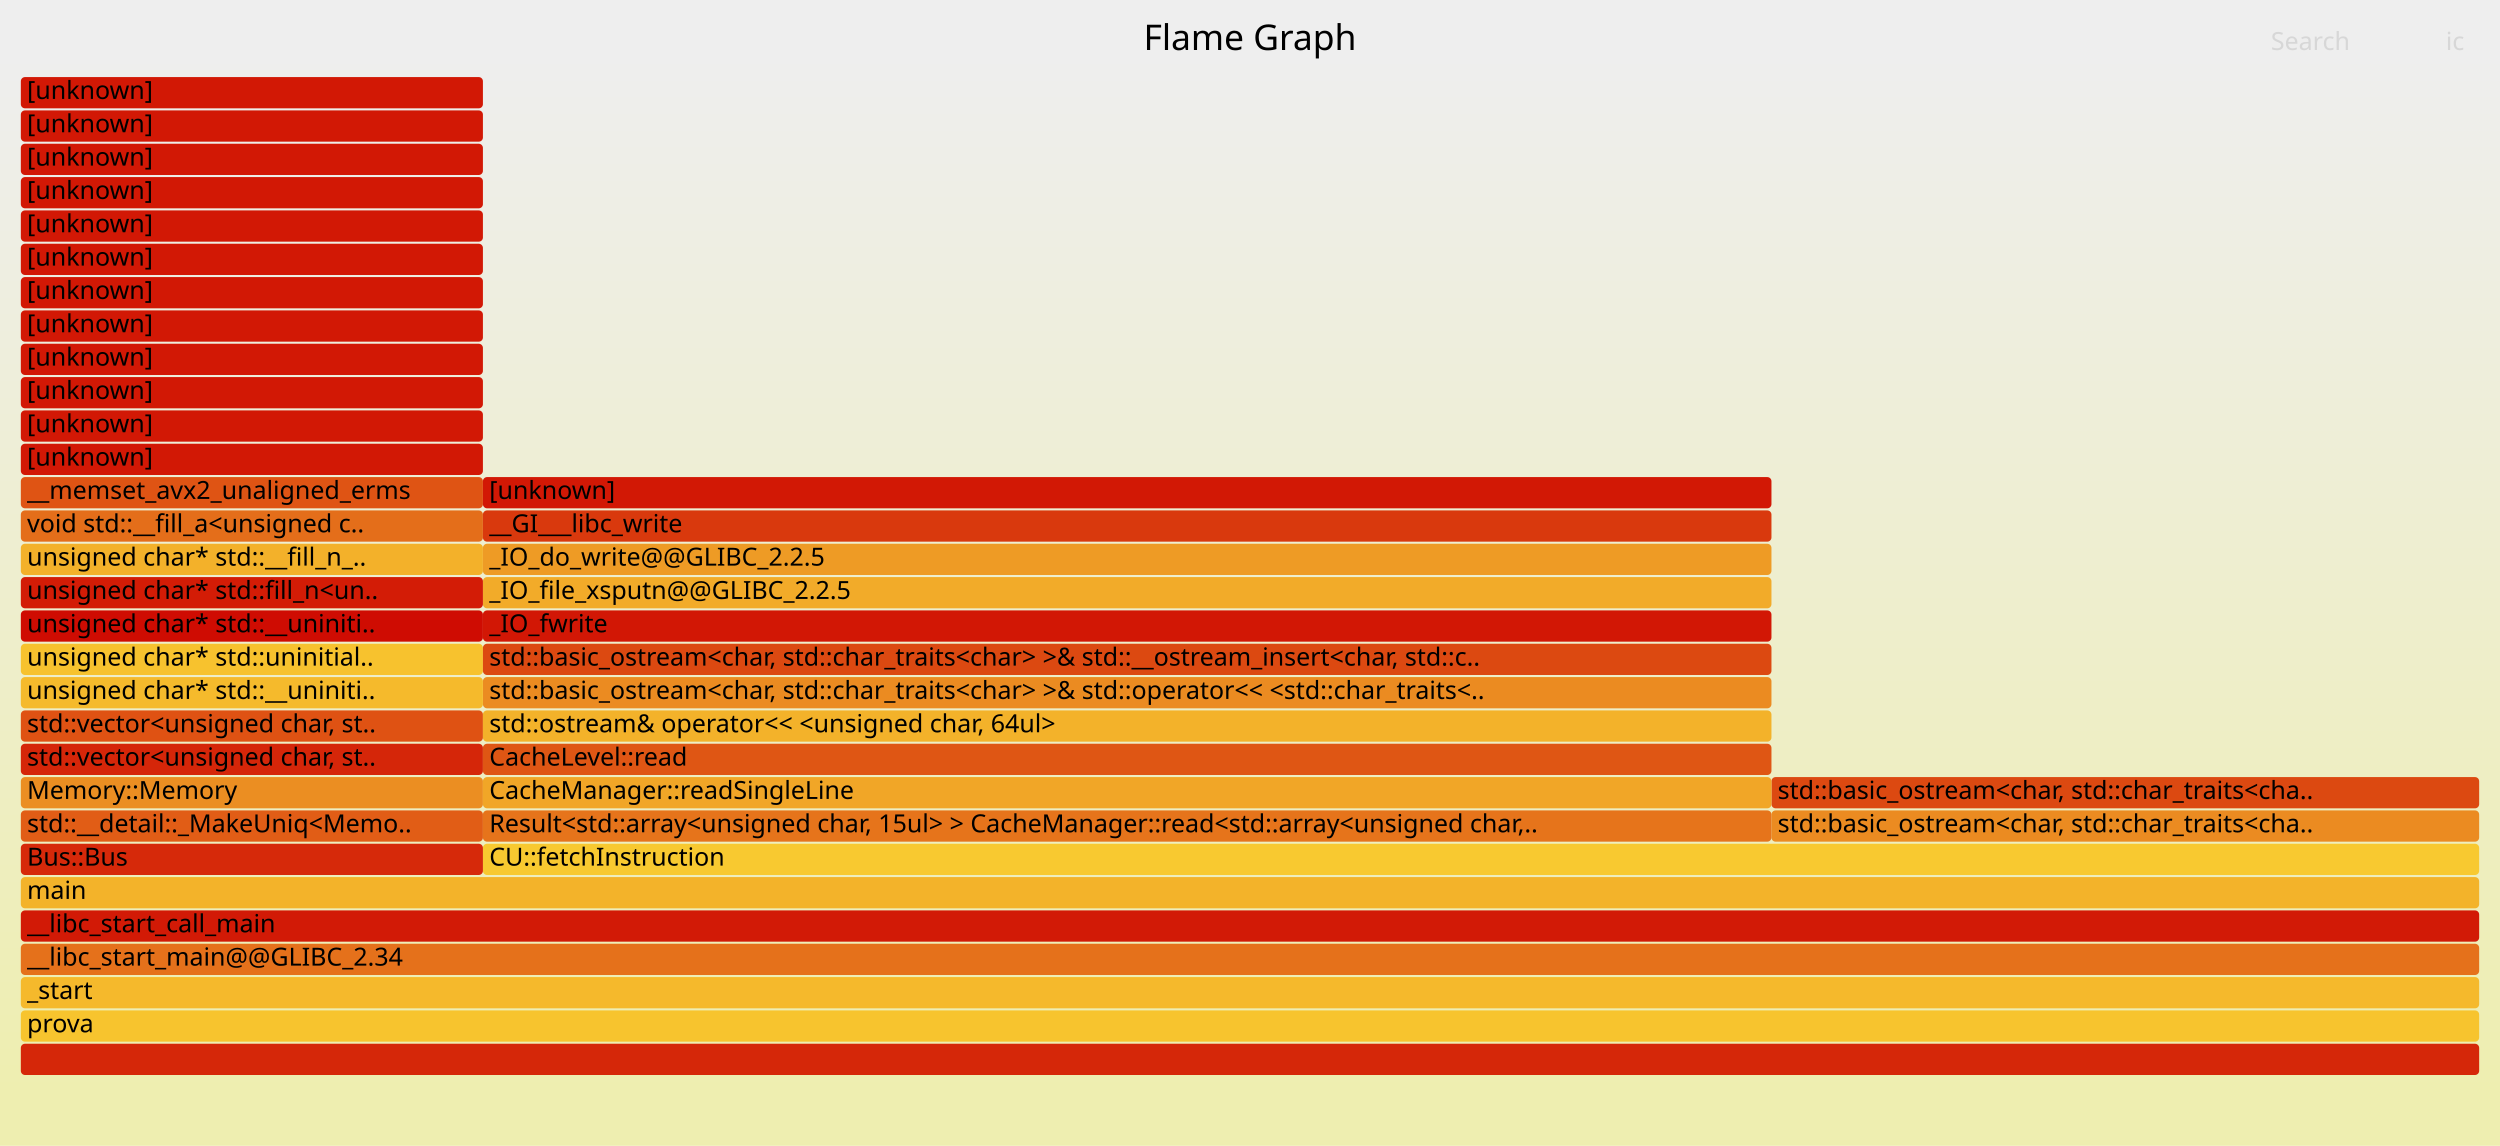
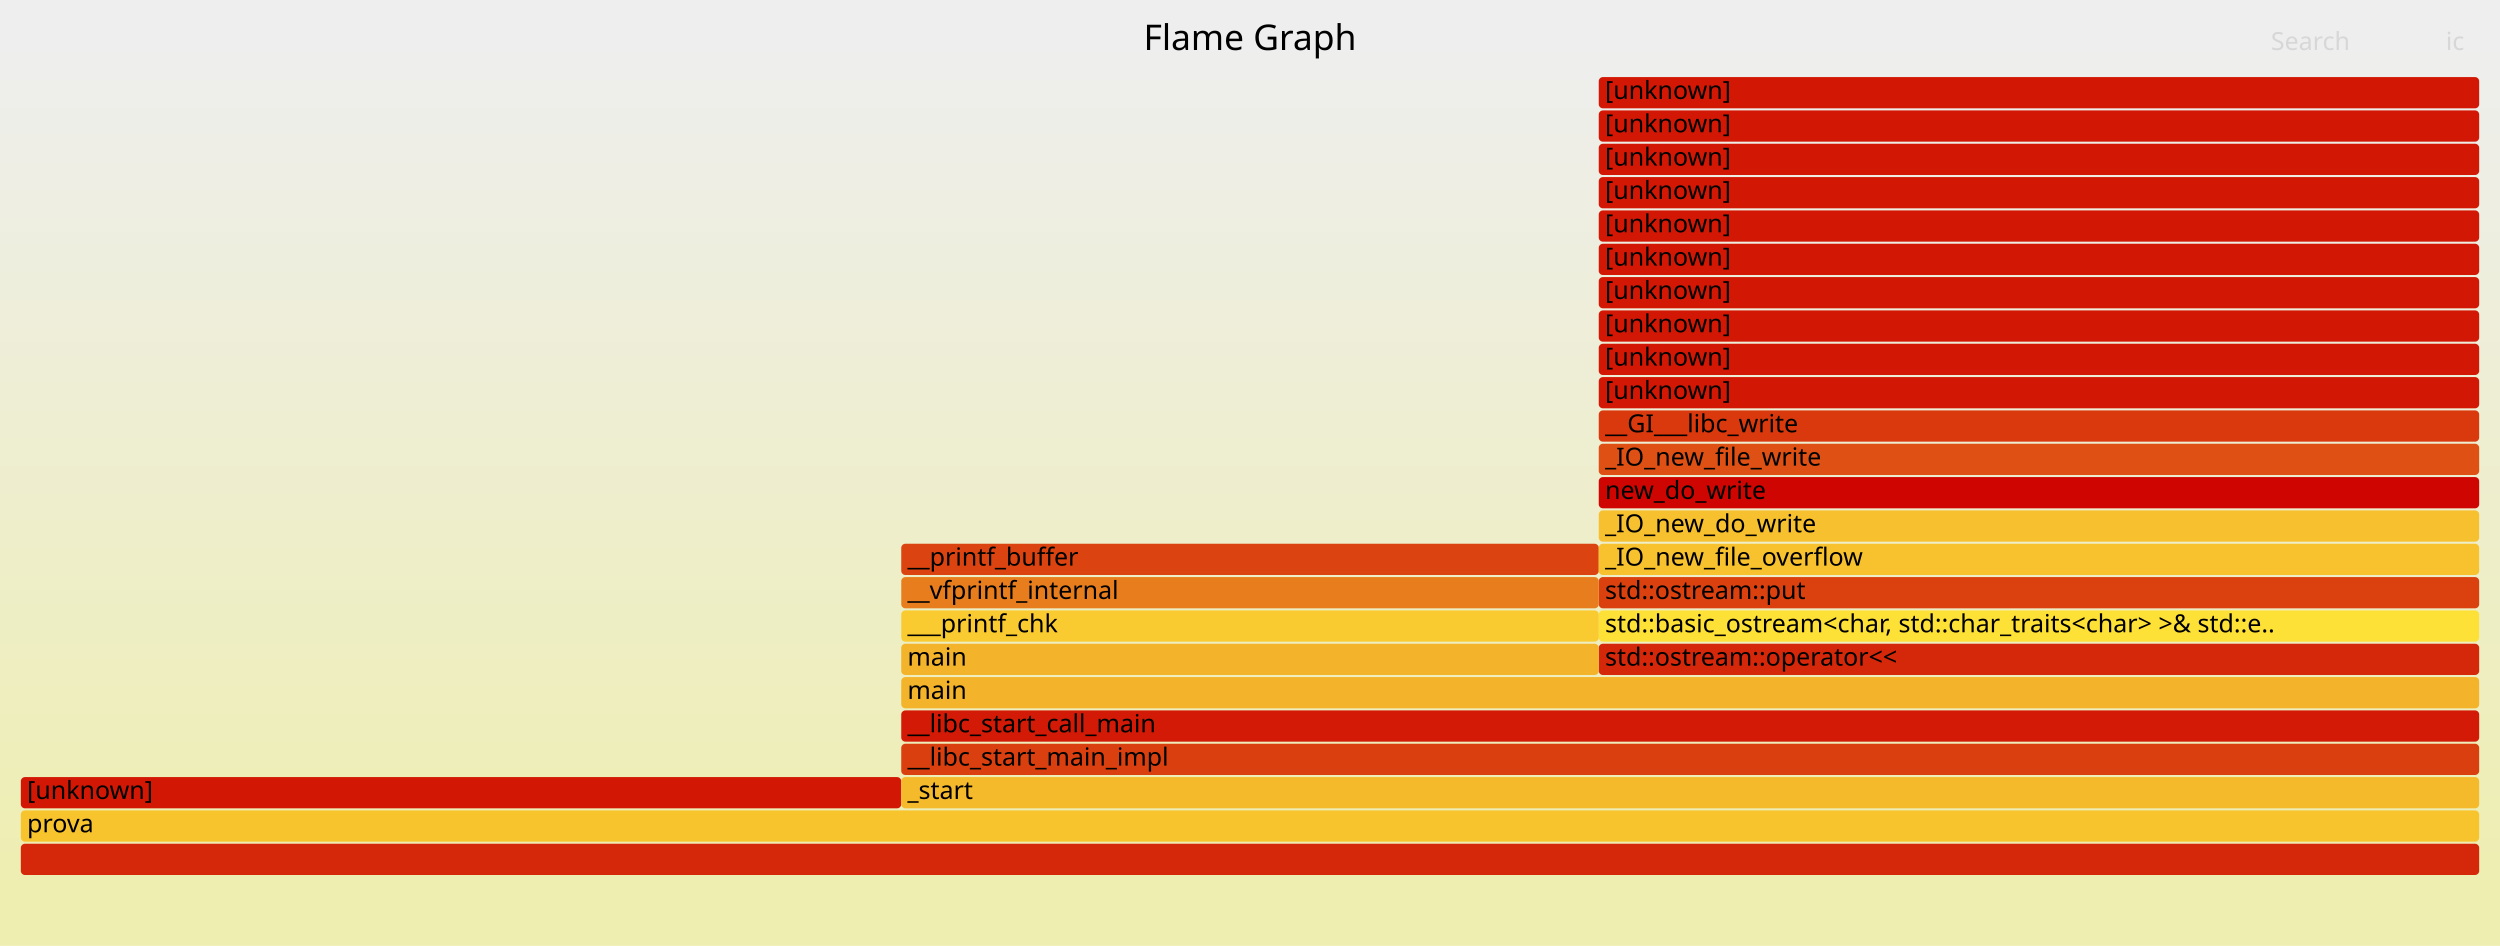
- <svg xmlns="http://www.w3.org/2000/svg" version="1.1" width="1200" height="550" viewBox="0 0 1200 550">
+ <svg xmlns="http://www.w3.org/2000/svg" version="1.1" width="1200" height="454" viewBox="0 0 1200 454">
  <defs>
    <linearGradient id="background" y1="0" y2="1" x1="0" x2="0">
      <stop stop-color="#eeeeee" offset="5%" />
      <stop stop-color="#eeeeb0" offset="95%" />
    </linearGradient>
  </defs>
  <style type="text/css">
	text { font-family:Verdana; font-size:12px; fill:rgb(0,0,0); }
	#search, #ignorecase { opacity:0.1; cursor:pointer; }
	#search:hover, #search.show, #ignorecase:hover, #ignorecase.show { opacity:1; }
	#subtitle { text-anchor:middle; font-color:rgb(160,160,160); }
	#title { text-anchor:middle; font-size:17px}
	#unzoom { cursor:pointer; }
	#frames &gt; *:hover { stroke:black; stroke-width:0.5; cursor:pointer; }
	.hide { display:none; }
	.parent { opacity:0.5; }
</style>
-   <rect x="0.0" y="0" width="1200.0" height="550.0" fill="url(#background)" />
+   <rect x="0.0" y="0" width="1200.0" height="454.0" fill="url(#background)" />
  <text id="title" x="600.00" y="24">Flame Graph</text>
-   <text id="details" x="10.00" y="533"> </text>
+   <text id="details" x="10.00" y="437"> </text>
  <text id="unzoom" x="10.00" y="24" class="hide">Reset Zoom</text>
  <text id="search" x="1090.00" y="24">Search</text>
  <text id="ignorecase" x="1174.00" y="24">ic</text>
-   <text id="matched" x="1090.00" y="533"> </text>
+   <text id="matched" x="1090.00" y="437"> </text>
  <g id="frames">
    <g>
-       <rect x="10.0" y="309" width="221.8" height="15.0" fill="rgb(247,194,46)" rx="2" ry="2" />
-       <text x="13.00" y="319.5">unsigned char* std::uninitial..</text>
+       <rect x="10.0" y="389" width="1180.0" height="15.0" fill="rgb(247,196,46)" rx="2" ry="2" />
+       <text x="13.00" y="399.5">prova</text>
    </g>
    <g>
-       <rect x="10.0" y="229" width="221.8" height="15.0" fill="rgb(223,84,20)" rx="2" ry="2" />
-       <text x="13.00" y="239.5">__memset_avx2_unaligned_erms</text>
+       <rect x="767.4" y="37" width="422.6" height="15.0" fill="rgb(210,24,5)" rx="2" ry="2" />
+       <text x="770.42" y="47.5">[unknown]</text>
    </g>
    <g>
-       <rect x="10.0" y="501" width="1180.0" height="15.0" fill="rgb(213,39,9)" rx="2" ry="2" />
-       <text x="13.00" y="511.5" />
+       <rect x="432.6" y="261" width="334.8" height="15.0" fill="rgb(219,68,16)" rx="2" ry="2" />
+       <text x="435.58" y="271.5">__printf_buffer</text>
    </g>
    <g>
-       <rect x="10.0" y="245" width="221.8" height="15.0" fill="rgb(228,110,26)" rx="2" ry="2" />
-       <text x="13.00" y="255.5">void std::__fill_a&lt;unsigned c..</text>
+       <rect x="767.4" y="69" width="422.6" height="15.0" fill="rgb(210,24,5)" rx="2" ry="2" />
+       <text x="770.42" y="79.5">[unknown]</text>
    </g>
    <g>
-       <rect x="10.0" y="53" width="221.8" height="15.0" fill="rgb(210,24,5)" rx="2" ry="2" />
-       <text x="13.00" y="63.5">[unknown]</text>
+       <rect x="767.4" y="85" width="422.6" height="15.0" fill="rgb(210,24,5)" rx="2" ry="2" />
+       <text x="770.42" y="95.5">[unknown]</text>
    </g>
    <g>
-       <rect x="10.0" y="181" width="221.8" height="15.0" fill="rgb(210,24,5)" rx="2" ry="2" />
-       <text x="13.00" y="191.5">[unknown]</text>
+       <rect x="767.4" y="197" width="422.6" height="15.0" fill="rgb(217,57,13)" rx="2" ry="2" />
+       <text x="770.42" y="207.5">__GI___libc_write</text>
    </g>
    <g>
-       <rect x="231.8" y="325" width="618.5" height="15.0" fill="rgb(235,139,33)" rx="2" ry="2" />
-       <text x="234.85" y="335.5">std::basic_ostream&lt;char, std::char_traits&lt;char&gt; &gt;&amp; std::operator&lt;&lt; &lt;std::char_traits&lt;..</text>
+       <rect x="767.4" y="293" width="422.6" height="15.0" fill="rgb(254,225,54)" rx="2" ry="2" />
+       <text x="770.42" y="303.5">std::basic_ostream&lt;char, std::char_traits&lt;char&gt; &gt;&amp; std::e..</text>
    </g>
    <g>
-       <rect x="850.3" y="373" width="339.7" height="15.0" fill="rgb(220,73,17)" rx="2" ry="2" />
-       <text x="853.27" y="383.5">std::basic_ostream&lt;char, std::char_traits&lt;cha..</text>
+       <rect x="767.4" y="53" width="422.6" height="15.0" fill="rgb(210,24,5)" rx="2" ry="2" />
+       <text x="770.42" y="63.5">[unknown]</text>
    </g>
    <g>
-       <rect x="231.8" y="405" width="958.2" height="15.0" fill="rgb(248,201,48)" rx="2" ry="2" />
-       <text x="234.85" y="415.5">CU::fetchInstruction</text>
+       <rect x="10.0" y="405" width="1180.0" height="15.0" fill="rgb(213,39,9)" rx="2" ry="2" />
+       <text x="13.00" y="415.5" />
    </g>
    <g>
-       <rect x="231.8" y="277" width="618.5" height="15.0" fill="rgb(242,171,41)" rx="2" ry="2" />
-       <text x="234.85" y="287.5">_IO_file_xsputn@@GLIBC_2.2.5</text>
+       <rect x="767.4" y="181" width="422.6" height="15.0" fill="rgb(210,24,5)" rx="2" ry="2" />
+       <text x="770.42" y="191.5">[unknown]</text>
    </g>
    <g>
-       <rect x="10.0" y="117" width="221.8" height="15.0" fill="rgb(210,24,5)" rx="2" ry="2" />
-       <text x="13.00" y="127.5">[unknown]</text>
+       <rect x="767.4" y="261" width="422.6" height="15.0" fill="rgb(247,194,46)" rx="2" ry="2" />
+       <text x="770.42" y="271.5">_IO_new_file_overflow</text>
    </g>
    <g>
-       <rect x="10.0" y="341" width="221.8" height="15.0" fill="rgb(223,82,19)" rx="2" ry="2" />
-       <text x="13.00" y="351.5">std::vector&lt;unsigned char, st..</text>
+       <rect x="767.4" y="277" width="422.6" height="15.0" fill="rgb(219,64,15)" rx="2" ry="2" />
+       <text x="770.42" y="287.5">std::ostream::put</text>
    </g>
    <g>
-       <rect x="10.0" y="357" width="221.8" height="15.0" fill="rgb(213,38,9)" rx="2" ry="2" />
-       <text x="13.00" y="367.5">std::vector&lt;unsigned char, st..</text>
+       <rect x="767.4" y="229" width="422.6" height="15.0" fill="rgb(206,5,1)" rx="2" ry="2" />
+       <text x="770.42" y="239.5">new_do_write</text>
    </g>
    <g>
-       <rect x="231.8" y="245" width="618.5" height="15.0" fill="rgb(217,57,13)" rx="2" ry="2" />
-       <text x="234.85" y="255.5">__GI___libc_write</text>
+       <rect x="10.0" y="373" width="422.6" height="15.0" fill="rgb(210,24,5)" rx="2" ry="2" />
+       <text x="13.00" y="383.5">[unknown]</text>
    </g>
    <g>
-       <rect x="231.8" y="341" width="618.5" height="15.0" fill="rgb(243,178,42)" rx="2" ry="2" />
-       <text x="234.85" y="351.5">std::ostream&amp; operator&lt;&lt; &lt;unsigned char, 64ul&gt;</text>
+       <rect x="767.4" y="117" width="422.6" height="15.0" fill="rgb(210,24,5)" rx="2" ry="2" />
+       <text x="770.42" y="127.5">[unknown]</text>
    </g>
    <g>
-       <rect x="850.3" y="389" width="339.7" height="15.0" fill="rgb(235,139,33)" rx="2" ry="2" />
-       <text x="853.27" y="399.5">std::basic_ostream&lt;char, std::char_traits&lt;cha..</text>
+       <rect x="432.6" y="373" width="757.4" height="15.0" fill="rgb(245,185,44)" rx="2" ry="2" />
+       <text x="435.58" y="383.5">_start</text>
    </g>
    <g>
-       <rect x="10.0" y="213" width="221.8" height="15.0" fill="rgb(210,24,5)" rx="2" ry="2" />
-       <text x="13.00" y="223.5">[unknown]</text>
+       <rect x="767.4" y="133" width="422.6" height="15.0" fill="rgb(210,24,5)" rx="2" ry="2" />
+       <text x="770.42" y="143.5">[unknown]</text>
    </g>
    <g>
-       <rect x="231.8" y="357" width="618.5" height="15.0" fill="rgb(223,86,20)" rx="2" ry="2" />
-       <text x="234.85" y="367.5">CacheLevel::read</text>
+       <rect x="767.4" y="165" width="422.6" height="15.0" fill="rgb(210,24,5)" rx="2" ry="2" />
+       <text x="770.42" y="175.5">[unknown]</text>
    </g>
    <g>
-       <rect x="10.0" y="421" width="1180.0" height="15.0" fill="rgb(243,179,42)" rx="2" ry="2" />
-       <text x="13.00" y="431.5">main</text>
+       <rect x="767.4" y="309" width="422.6" height="15.0" fill="rgb(213,39,9)" rx="2" ry="2" />
+       <text x="770.42" y="319.5">std::ostream::operator&lt;&lt;</text>
    </g>
    <g>
-       <rect x="10.0" y="133" width="221.8" height="15.0" fill="rgb(210,24,5)" rx="2" ry="2" />
-       <text x="13.00" y="143.5">[unknown]</text>
+       <rect x="432.6" y="293" width="334.8" height="15.0" fill="rgb(249,203,48)" rx="2" ry="2" />
+       <text x="435.58" y="303.5">___printf_chk</text>
    </g>
    <g>
-       <rect x="10.0" y="261" width="221.8" height="15.0" fill="rgb(243,177,42)" rx="2" ry="2" />
-       <text x="13.00" y="271.5">unsigned char* std::__fill_n_..</text>
+       <rect x="432.6" y="309" width="334.8" height="15.0" fill="rgb(243,179,42)" rx="2" ry="2" />
+       <text x="435.58" y="319.5">main</text>
    </g>
    <g>
-       <rect x="10.0" y="101" width="221.8" height="15.0" fill="rgb(210,24,5)" rx="2" ry="2" />
-       <text x="13.00" y="111.5">[unknown]</text>
+       <rect x="432.6" y="341" width="757.4" height="15.0" fill="rgb(210,26,6)" rx="2" ry="2" />
+       <text x="435.58" y="351.5">__libc_start_call_main</text>
    </g>
    <g>
-       <rect x="10.0" y="437" width="1180.0" height="15.0" fill="rgb(210,26,6)" rx="2" ry="2" />
-       <text x="13.00" y="447.5">__libc_start_call_main</text>
+       <rect x="432.6" y="277" width="334.8" height="15.0" fill="rgb(232,125,30)" rx="2" ry="2" />
+       <text x="435.58" y="287.5">__vfprintf_internal</text>
    </g>
    <g>
-       <rect x="231.8" y="309" width="618.5" height="15.0" fill="rgb(220,73,17)" rx="2" ry="2" />
-       <text x="234.85" y="319.5">std::basic_ostream&lt;char, std::char_traits&lt;char&gt; &gt;&amp; std::__ostream_insert&lt;char, std::c..</text>
+       <rect x="767.4" y="245" width="422.6" height="15.0" fill="rgb(246,192,46)" rx="2" ry="2" />
+       <text x="770.42" y="255.5">_IO_new_do_write</text>
    </g>
    <g>
-       <rect x="10.0" y="453" width="1180.0" height="15.0" fill="rgb(229,113,27)" rx="2" ry="2" />
-       <text x="13.00" y="463.5">__libc_start_main@@GLIBC_2.34</text>
+       <rect x="432.6" y="357" width="757.4" height="15.0" fill="rgb(218,63,15)" rx="2" ry="2" />
+       <text x="435.58" y="367.5">__libc_start_main_impl</text>
    </g>
    <g>
-       <rect x="10.0" y="197" width="221.8" height="15.0" fill="rgb(210,24,5)" rx="2" ry="2" />
-       <text x="13.00" y="207.5">[unknown]</text>
+       <rect x="767.4" y="213" width="422.6" height="15.0" fill="rgb(222,80,19)" rx="2" ry="2" />
+       <text x="770.42" y="223.5">_IO_new_file_write</text>
    </g>
    <g>
-       <rect x="10.0" y="389" width="221.8" height="15.0" fill="rgb(225,93,22)" rx="2" ry="2" />
-       <text x="13.00" y="399.5">std::__detail::_MakeUniq&lt;Memo..</text>
+       <rect x="767.4" y="149" width="422.6" height="15.0" fill="rgb(210,24,5)" rx="2" ry="2" />
+       <text x="770.42" y="159.5">[unknown]</text>
    </g>
    <g>
-       <rect x="231.8" y="389" width="618.5" height="15.0" fill="rgb(230,116,27)" rx="2" ry="2" />
-       <text x="234.85" y="399.5">Result&lt;std::array&lt;unsigned char, 15ul&gt; &gt; CacheManager::read&lt;std::array&lt;unsigned char,..</text>
+       <rect x="767.4" y="101" width="422.6" height="15.0" fill="rgb(210,24,5)" rx="2" ry="2" />
+       <text x="770.42" y="111.5">[unknown]</text>
    </g>
    <g>
-       <rect x="10.0" y="325" width="221.8" height="15.0" fill="rgb(245,186,44)" rx="2" ry="2" />
-       <text x="13.00" y="335.5">unsigned char* std::__uniniti..</text>
-     </g>
-     <g>
-       <rect x="10.0" y="405" width="221.8" height="15.0" fill="rgb(214,41,10)" rx="2" ry="2" />
-       <text x="13.00" y="415.5">Bus::Bus</text>
-     </g>
-     <g>
-       <rect x="231.8" y="229" width="618.5" height="15.0" fill="rgb(210,24,5)" rx="2" ry="2" />
-       <text x="234.85" y="239.5">[unknown]</text>
-     </g>
-     <g>
-       <rect x="10.0" y="485" width="1180.0" height="15.0" fill="rgb(247,196,46)" rx="2" ry="2" />
-       <text x="13.00" y="495.5">prova</text>
-     </g>
-     <g>
-       <rect x="10.0" y="85" width="221.8" height="15.0" fill="rgb(210,24,5)" rx="2" ry="2" />
-       <text x="13.00" y="95.5">[unknown]</text>
-     </g>
-     <g>
-       <rect x="10.0" y="149" width="221.8" height="15.0" fill="rgb(210,24,5)" rx="2" ry="2" />
-       <text x="13.00" y="159.5">[unknown]</text>
-     </g>
-     <g>
-       <rect x="10.0" y="165" width="221.8" height="15.0" fill="rgb(210,24,5)" rx="2" ry="2" />
-       <text x="13.00" y="175.5">[unknown]</text>
-     </g>
-     <g>
-       <rect x="10.0" y="293" width="221.8" height="15.0" fill="rgb(207,12,2)" rx="2" ry="2" />
-       <text x="13.00" y="303.5">unsigned char* std::__uniniti..</text>
-     </g>
-     <g>
-       <rect x="10.0" y="373" width="221.8" height="15.0" fill="rgb(235,142,34)" rx="2" ry="2" />
-       <text x="13.00" y="383.5">Memory::Memory</text>
-     </g>
-     <g>
-       <rect x="231.8" y="293" width="618.5" height="15.0" fill="rgb(210,23,5)" rx="2" ry="2" />
-       <text x="234.85" y="303.5">_IO_fwrite</text>
-     </g>
-     <g>
-       <rect x="10.0" y="69" width="221.8" height="15.0" fill="rgb(210,24,5)" rx="2" ry="2" />
-       <text x="13.00" y="79.5">[unknown]</text>
-     </g>
-     <g>
-       <rect x="10.0" y="469" width="1180.0" height="15.0" fill="rgb(245,185,44)" rx="2" ry="2" />
-       <text x="13.00" y="479.5">_start</text>
-     </g>
-     <g>
-       <rect x="231.8" y="373" width="618.5" height="15.0" fill="rgb(241,166,39)" rx="2" ry="2" />
-       <text x="234.85" y="383.5">CacheManager::readSingleLine</text>
-     </g>
-     <g>
-       <rect x="10.0" y="37" width="221.8" height="15.0" fill="rgb(210,24,5)" rx="2" ry="2" />
-       <text x="13.00" y="47.5">[unknown]</text>
-     </g>
-     <g>
-       <rect x="10.0" y="277" width="221.8" height="15.0" fill="rgb(211,28,6)" rx="2" ry="2" />
-       <text x="13.00" y="287.5">unsigned char* std::fill_n&lt;un..</text>
-     </g>
-     <g>
-       <rect x="231.8" y="261" width="618.5" height="15.0" fill="rgb(238,155,37)" rx="2" ry="2" />
-       <text x="234.85" y="271.5">_IO_do_write@@GLIBC_2.2.5</text>
+       <rect x="432.6" y="325" width="757.4" height="15.0" fill="rgb(243,179,42)" rx="2" ry="2" />
+       <text x="435.58" y="335.5">main</text>
    </g>
  </g>
</svg>
